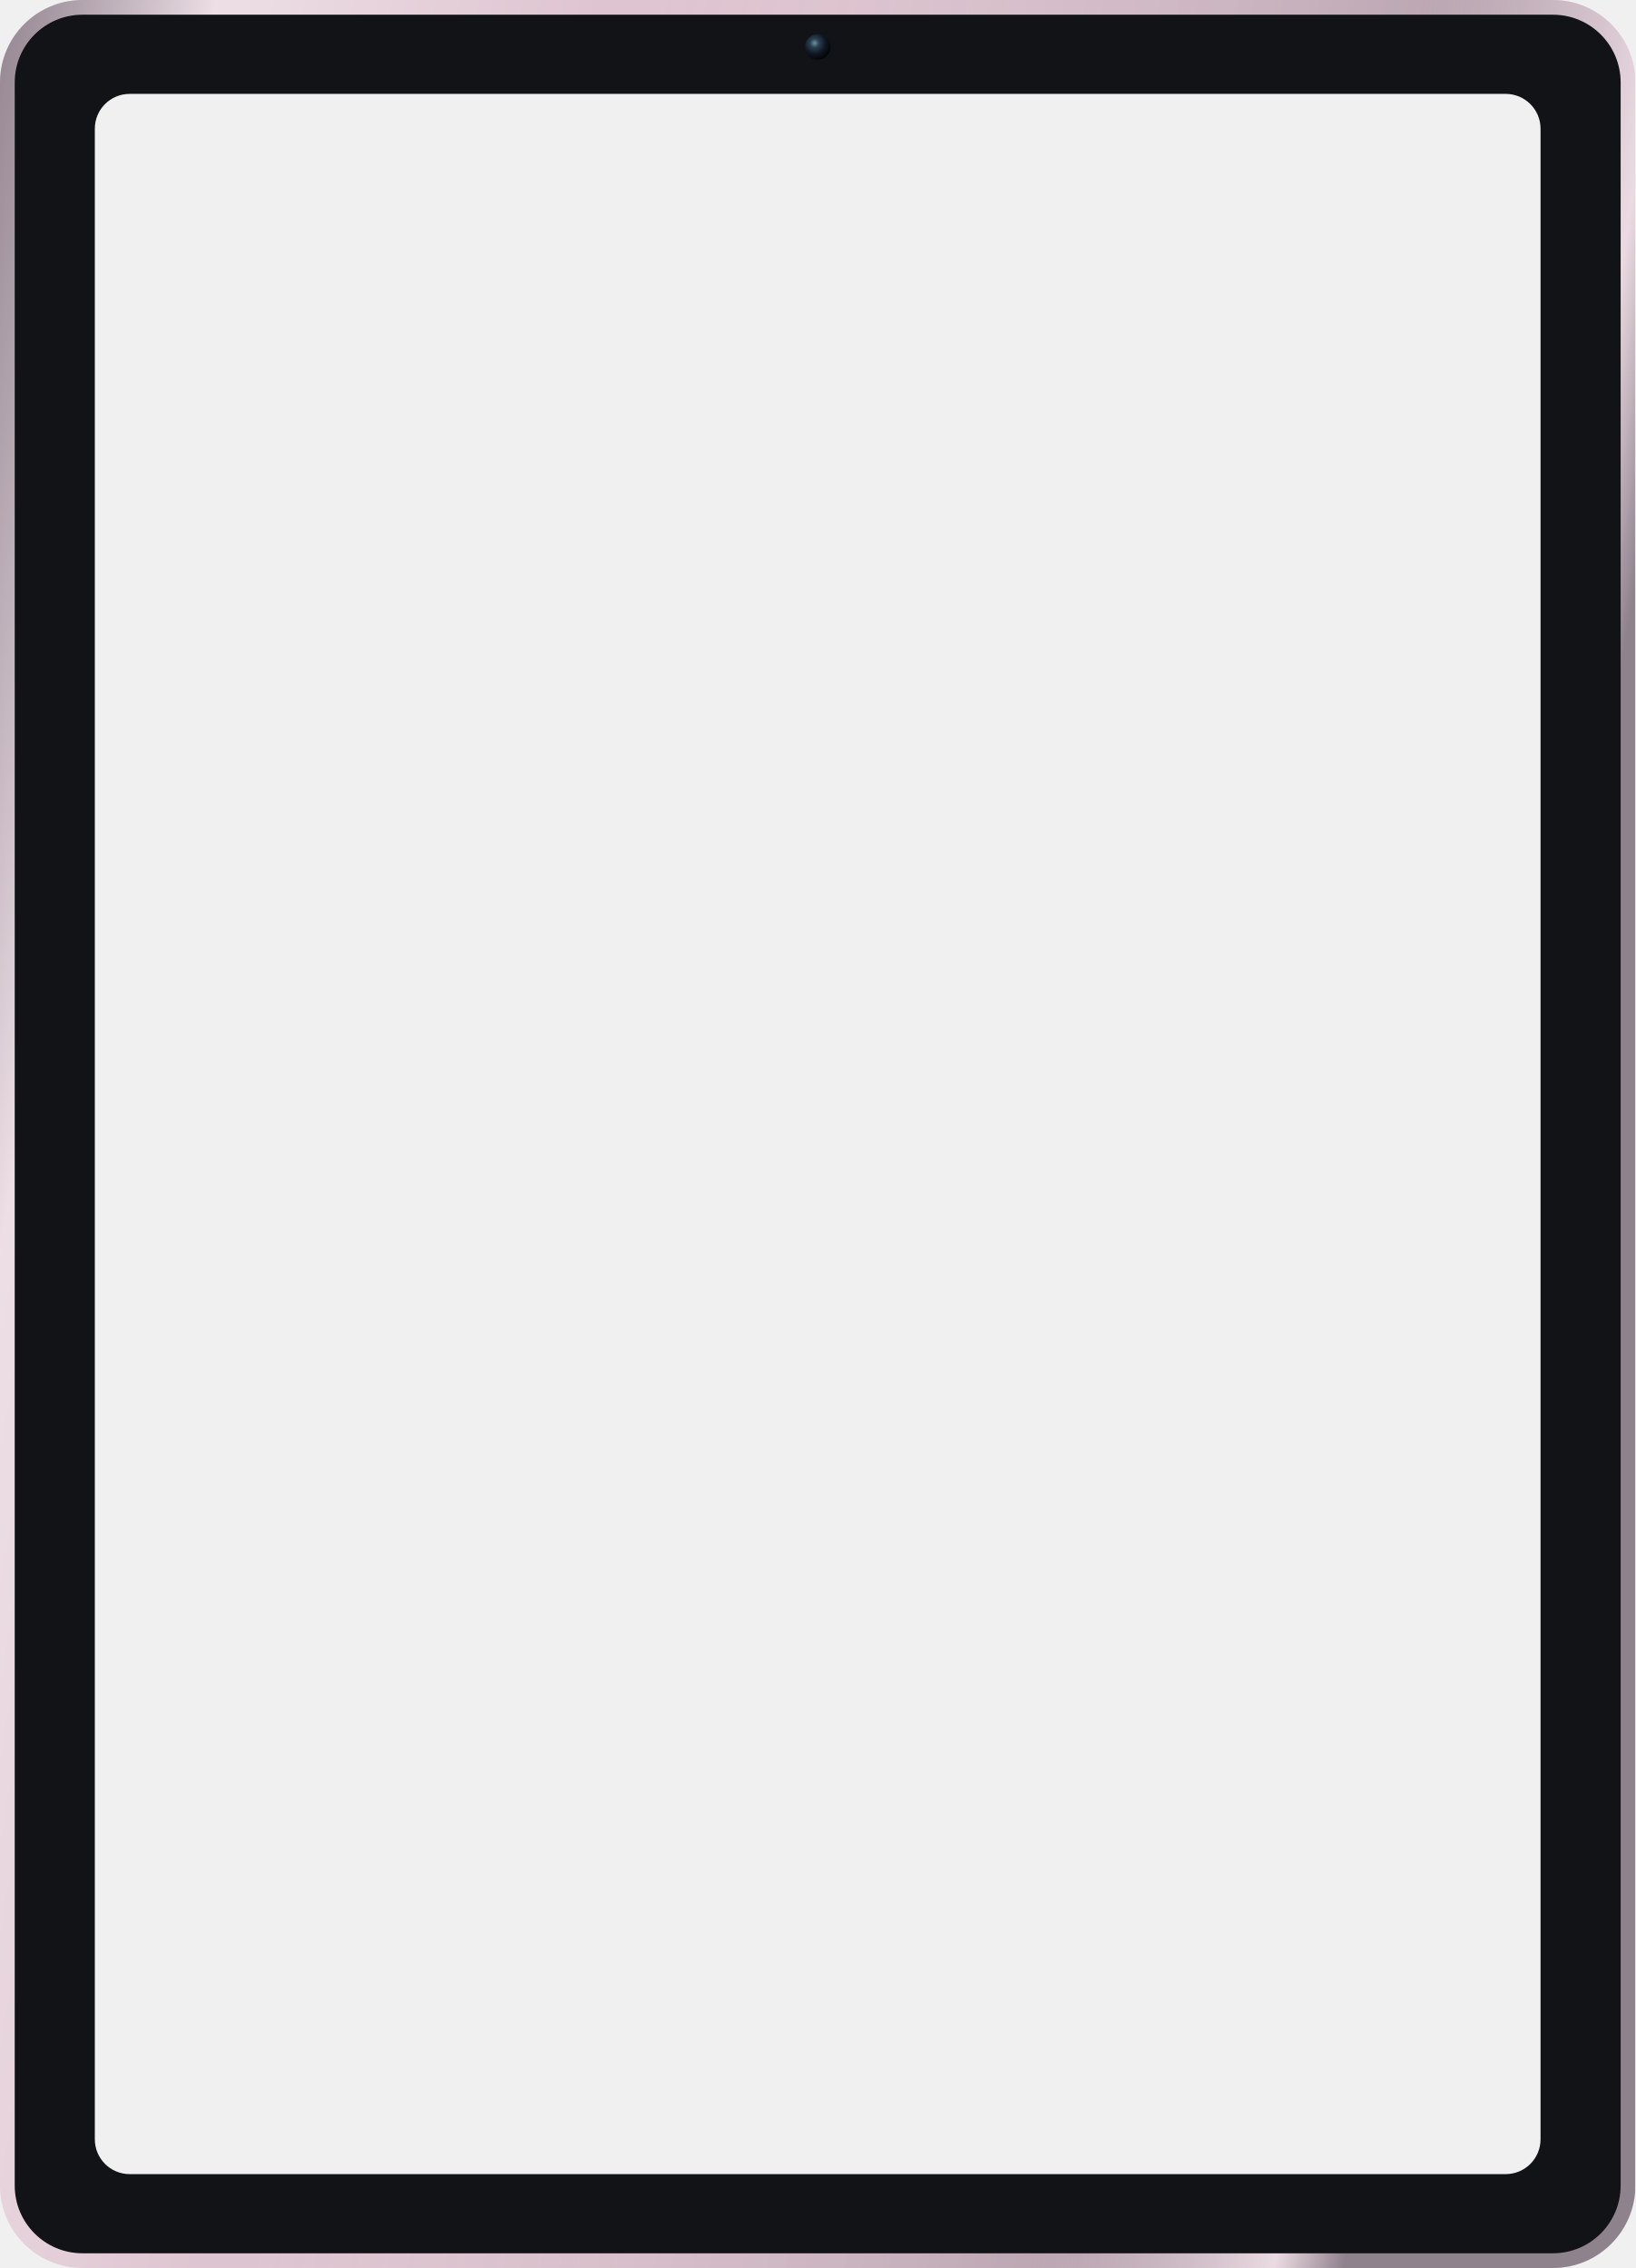
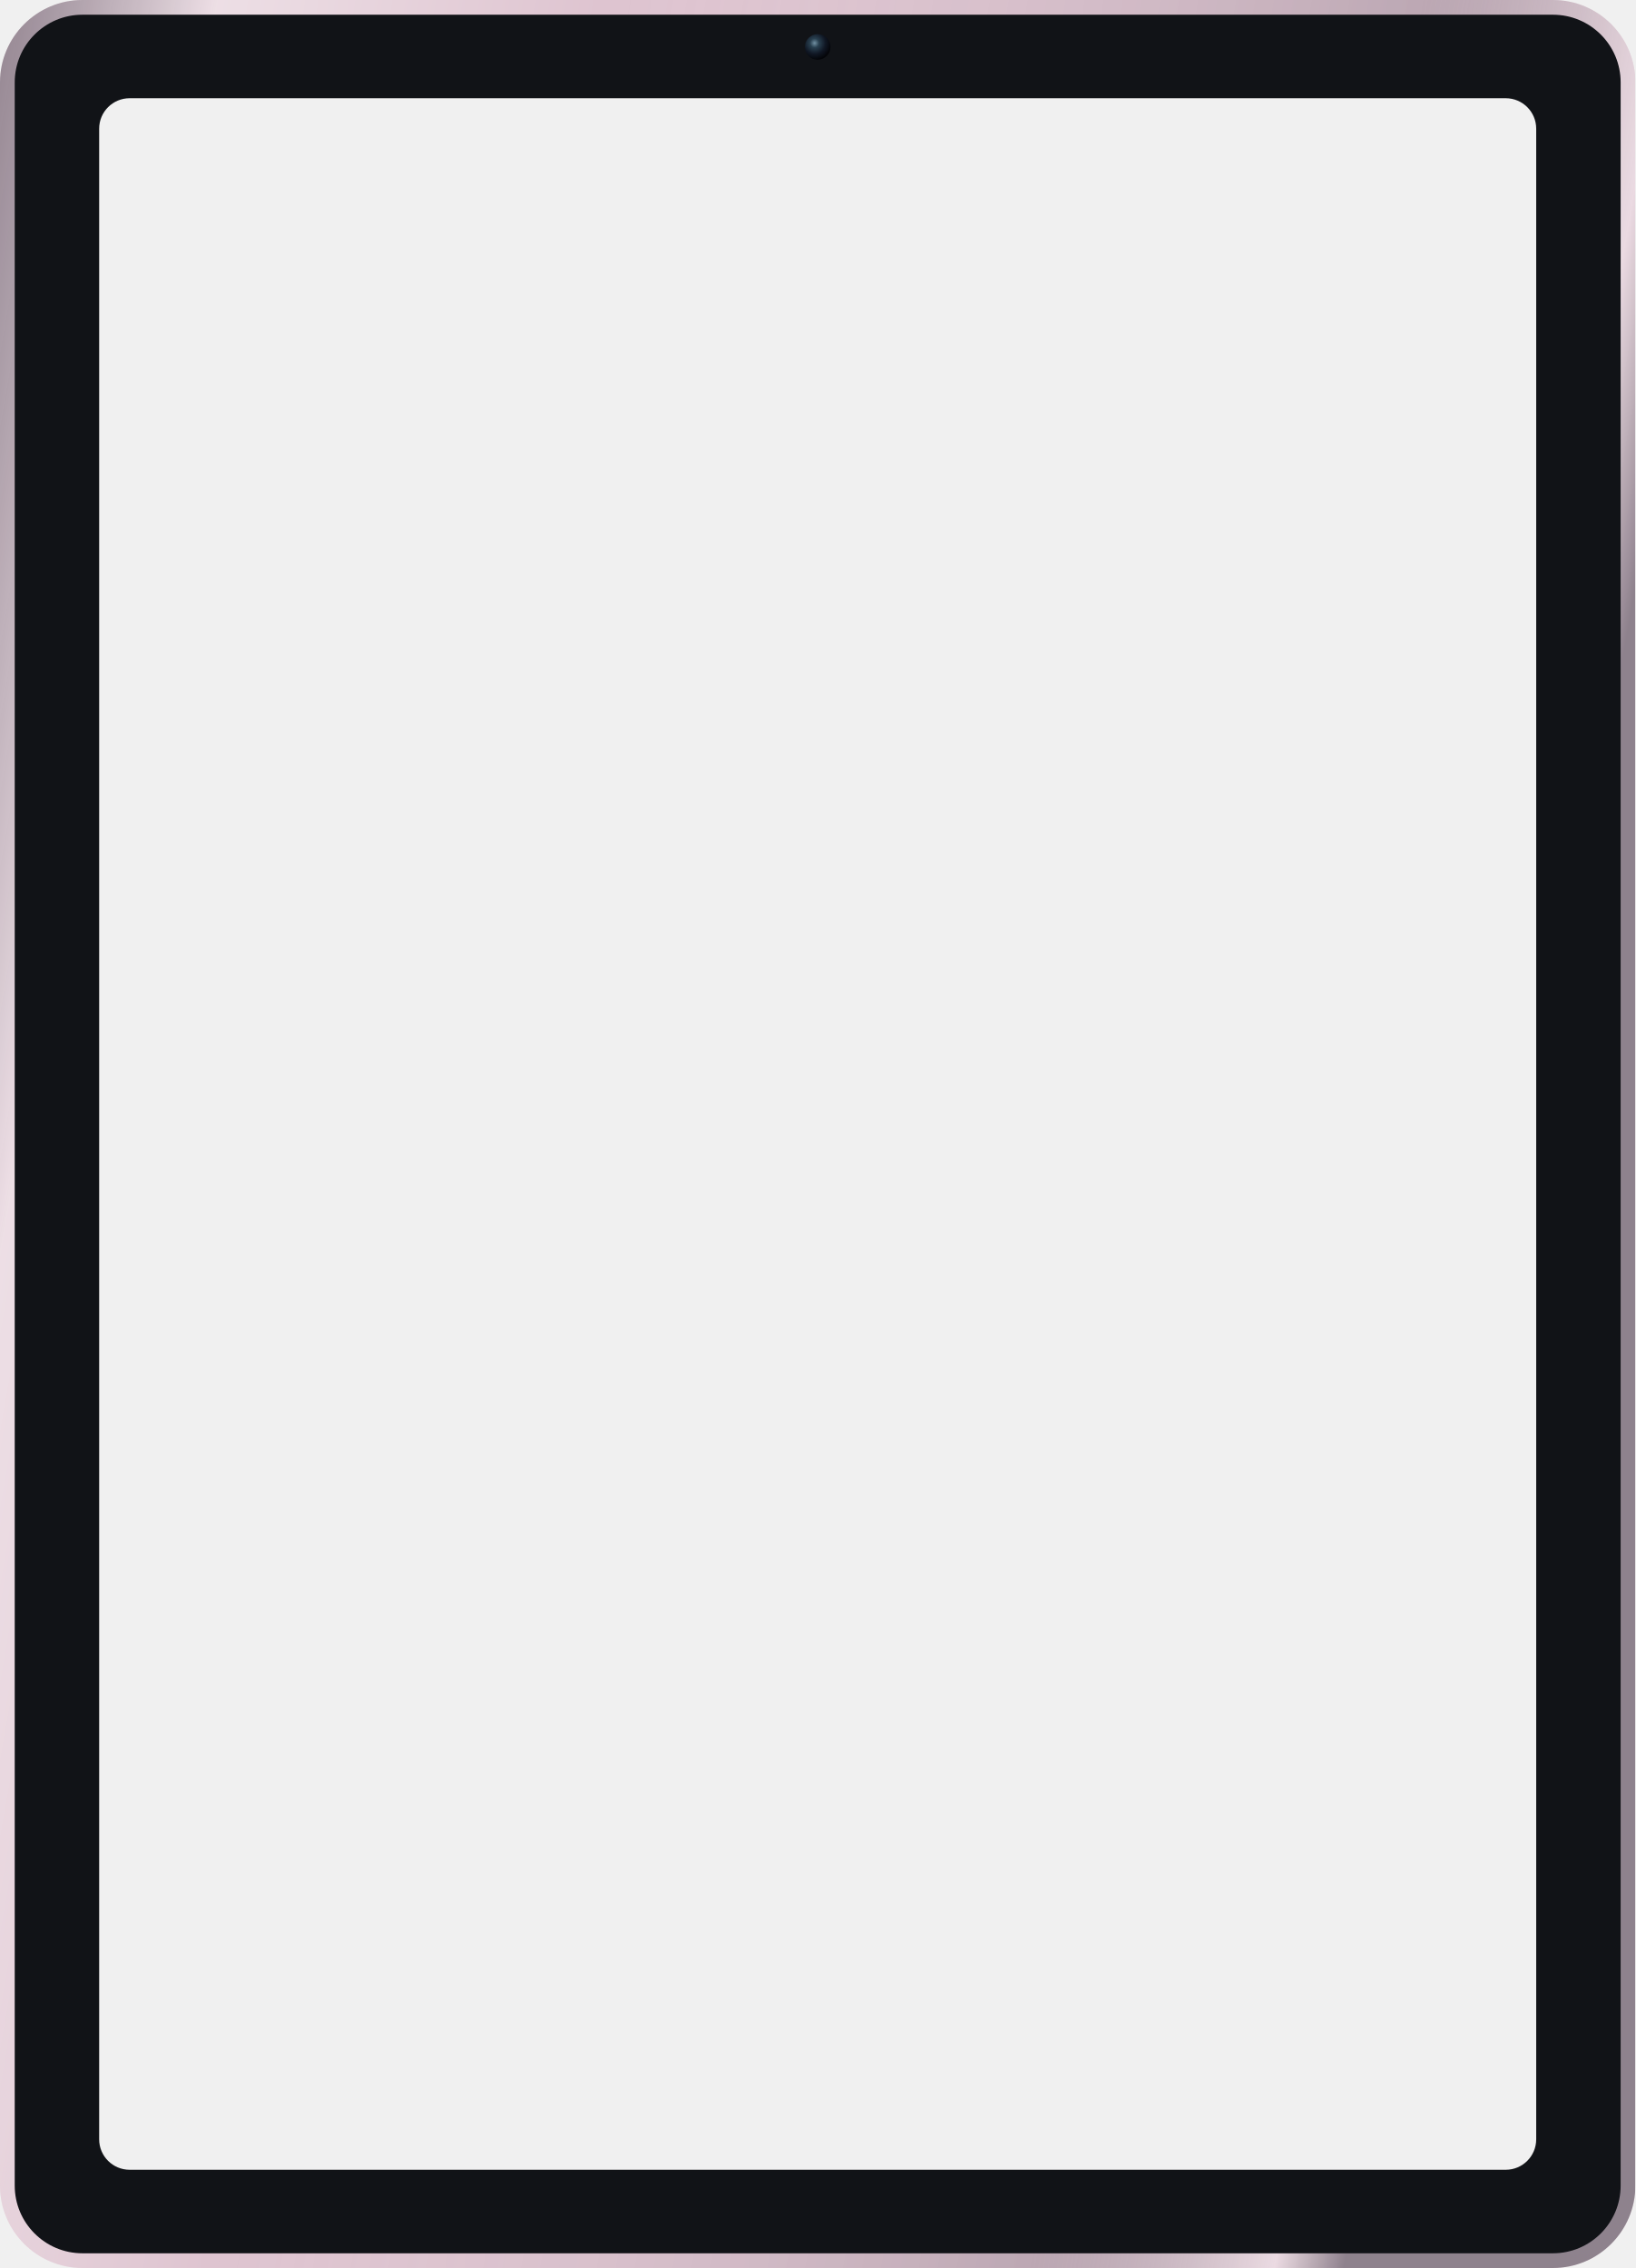
<svg xmlns="http://www.w3.org/2000/svg" width="1785" height="2476" viewBox="0 0 1785 2476">
  <defs>
    <linearGradient id="brushed" x2="100%" y2="24%">
      <stop stop-color="#151a26" stop-opacity=".38" />
      <stop offset=".13" stop-color="white" stop-opacity=".45" />
      <stop offset=".35" stop-color="white" stop-opacity="0" />
      <stop offset=".82" stop-color="#171d28" stop-opacity=".17" />
      <stop offset=".96" stop-color="white" stop-opacity=".38" />
      <stop offset="1" stop-color="#171d28" stop-opacity=".4" />
    </linearGradient>
    <radialGradient id="lens" cx="38%" cy="35%" r="65%">
      <stop stop-color="#7190a2" />
      <stop offset=".27" stop-color="#294050" />
      <stop offset=".65" stop-color="#101724" />
      <stop offset="1" stop-color="#040509" />
    </radialGradient>
    <mask id="aperture" maskUnits="userSpaceOnUse" x="0" y="0" width="1785" height="2476">
      <rect x="0" y="0" width="1785" height="2476" rx="0" fill="white" />
-       <rect x="103.5" y="102.5" width="1578" height="2271" rx="38" fill="black" />
+       <rect x="108.234" y="107.234" width="1568.532" height="2261.532" rx="33.266" fill="black" />
    </mask>
  </defs>
  <g mask="url(#aperture)">
    <defs>
      <clipPath id="shell">
        <rect x="0" y="0" width="1785" height="2476" rx="90" fill="white" />
      </clipPath>
    </defs>
    <g clip-path="url(#shell)">
      <rect x="0" y="0" width="1785" height="2476" rx="0" fill="#dec4d0" />
      <rect x="0" y="0" width="1785" height="2476" rx="0" fill="url(#brushed)" />
      <rect x="16.065" y="16.065" width="1752.87" height="2443.87" rx="73.935" fill="#111317" />
      <circle cx="892.5" cy="51.25" r="14" fill="url(#lens)" />
    </g>
  </g>
</svg>
